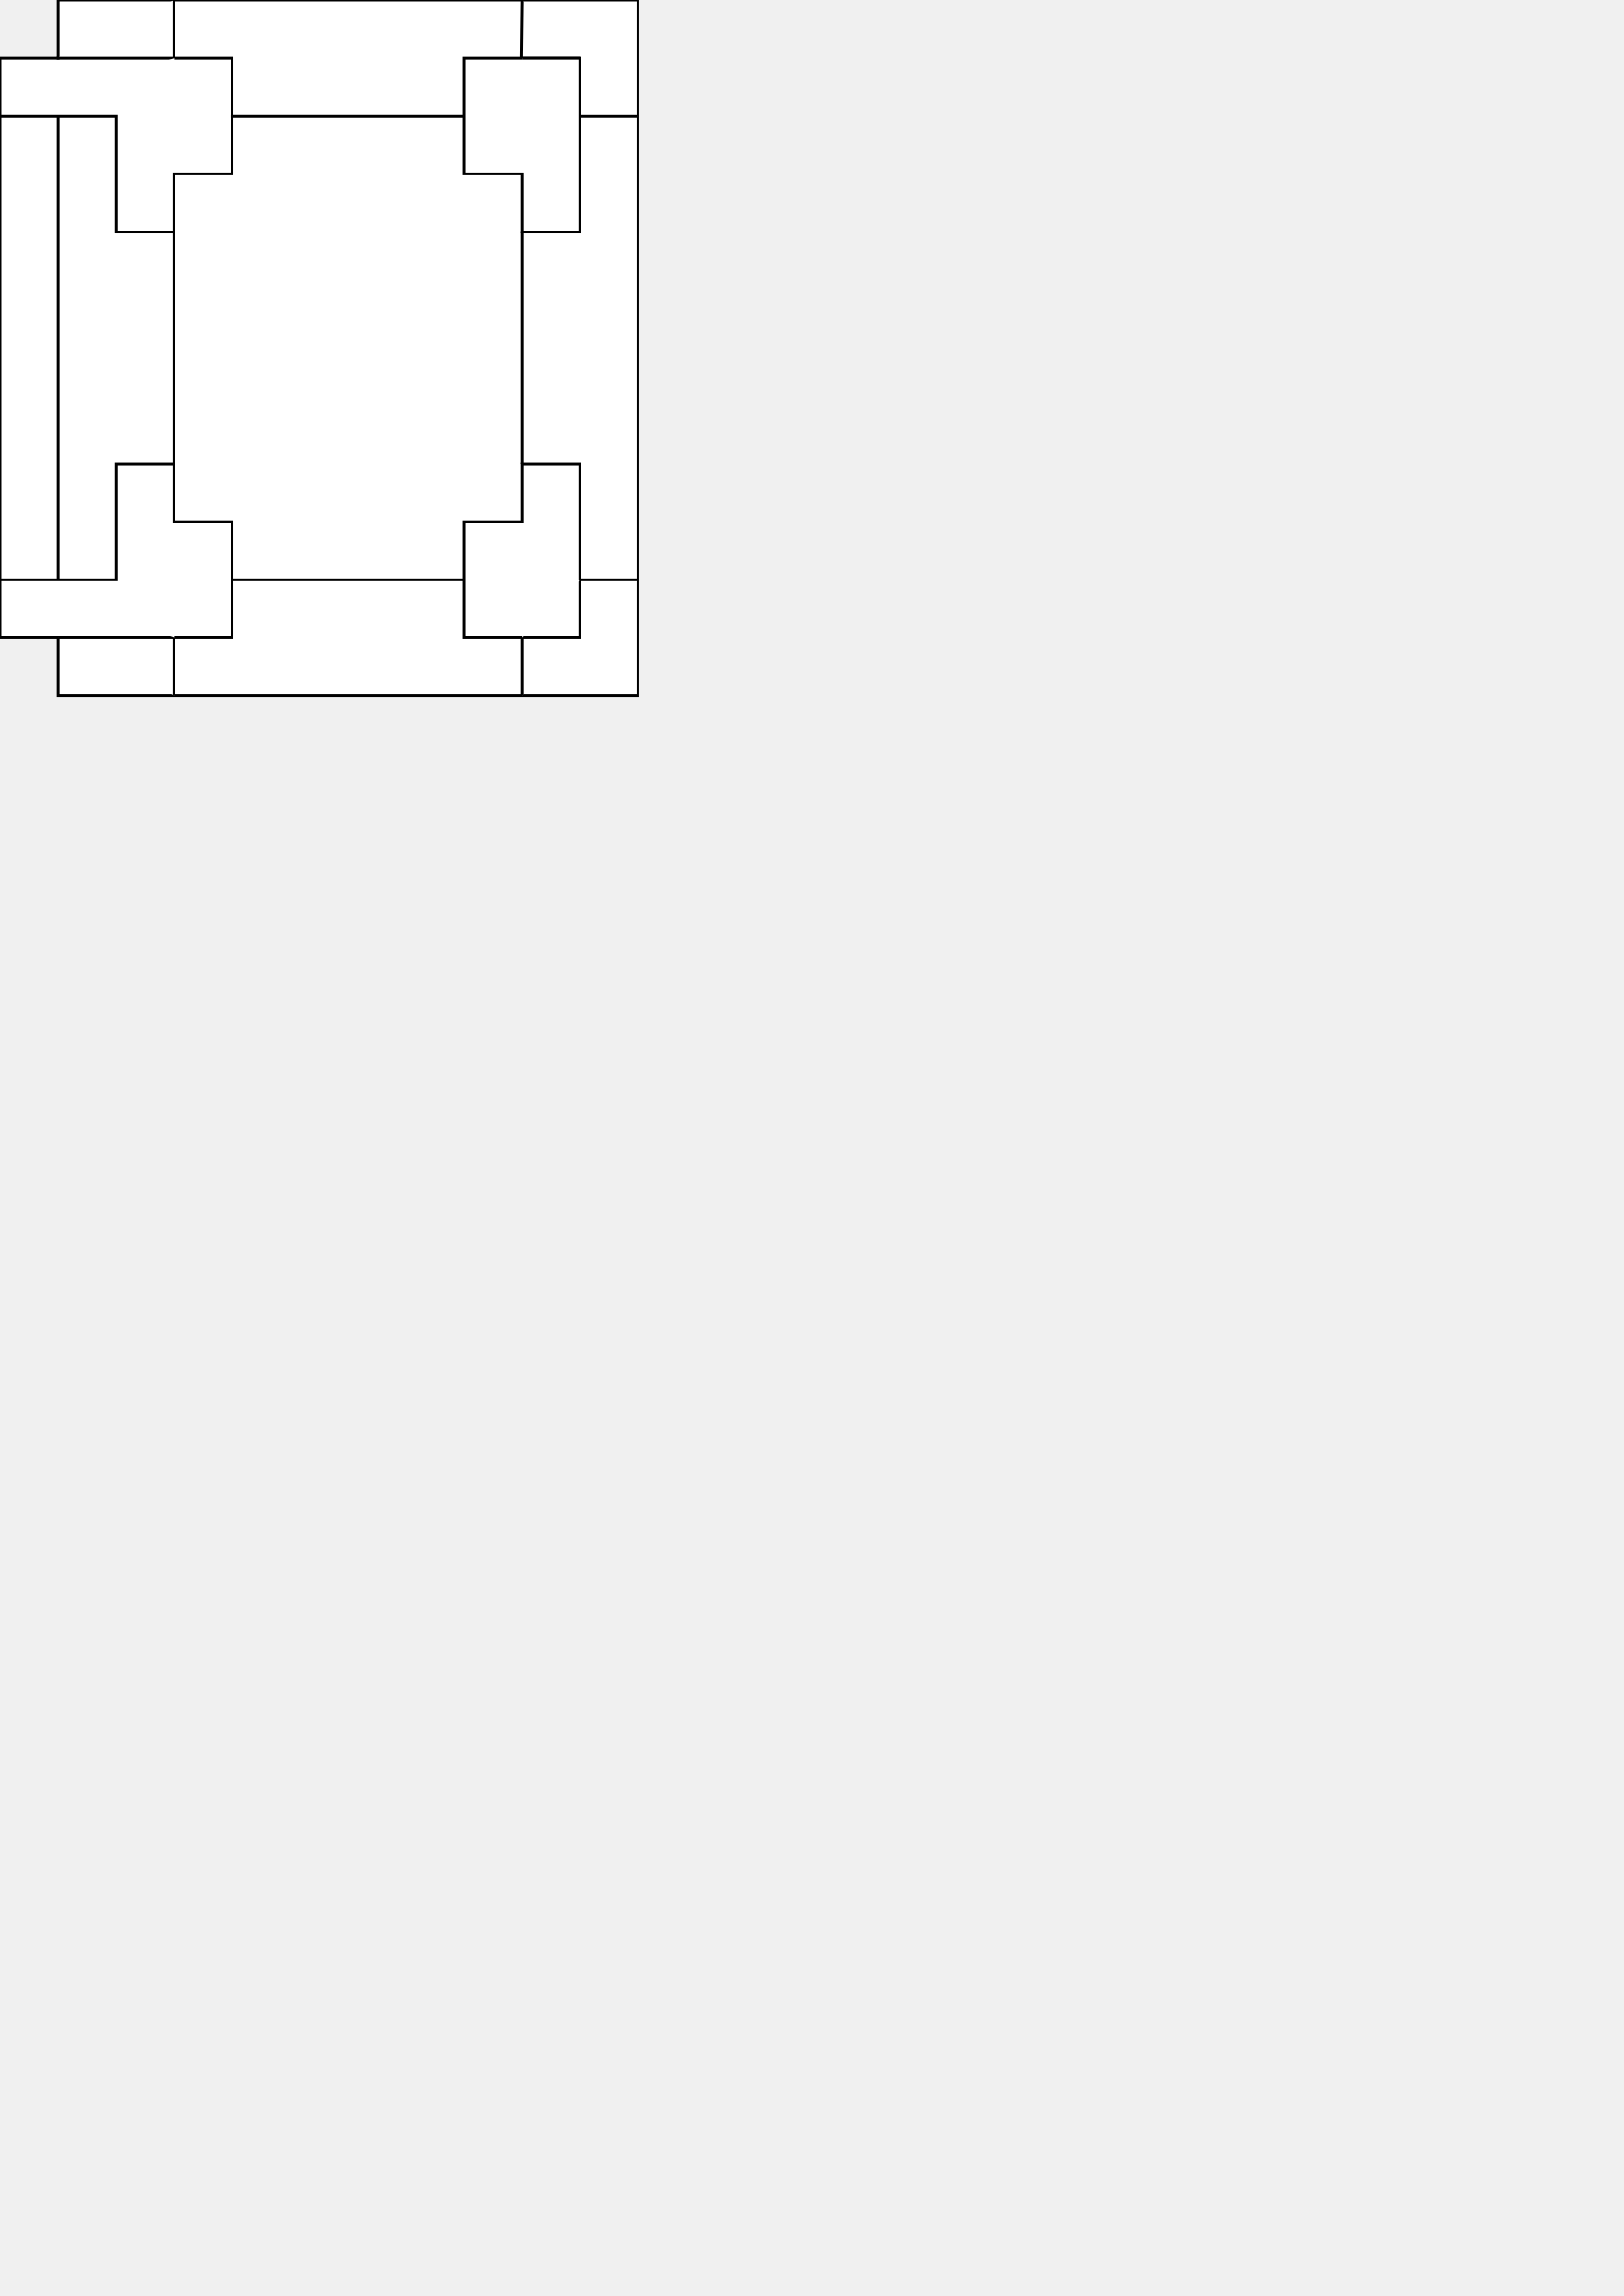
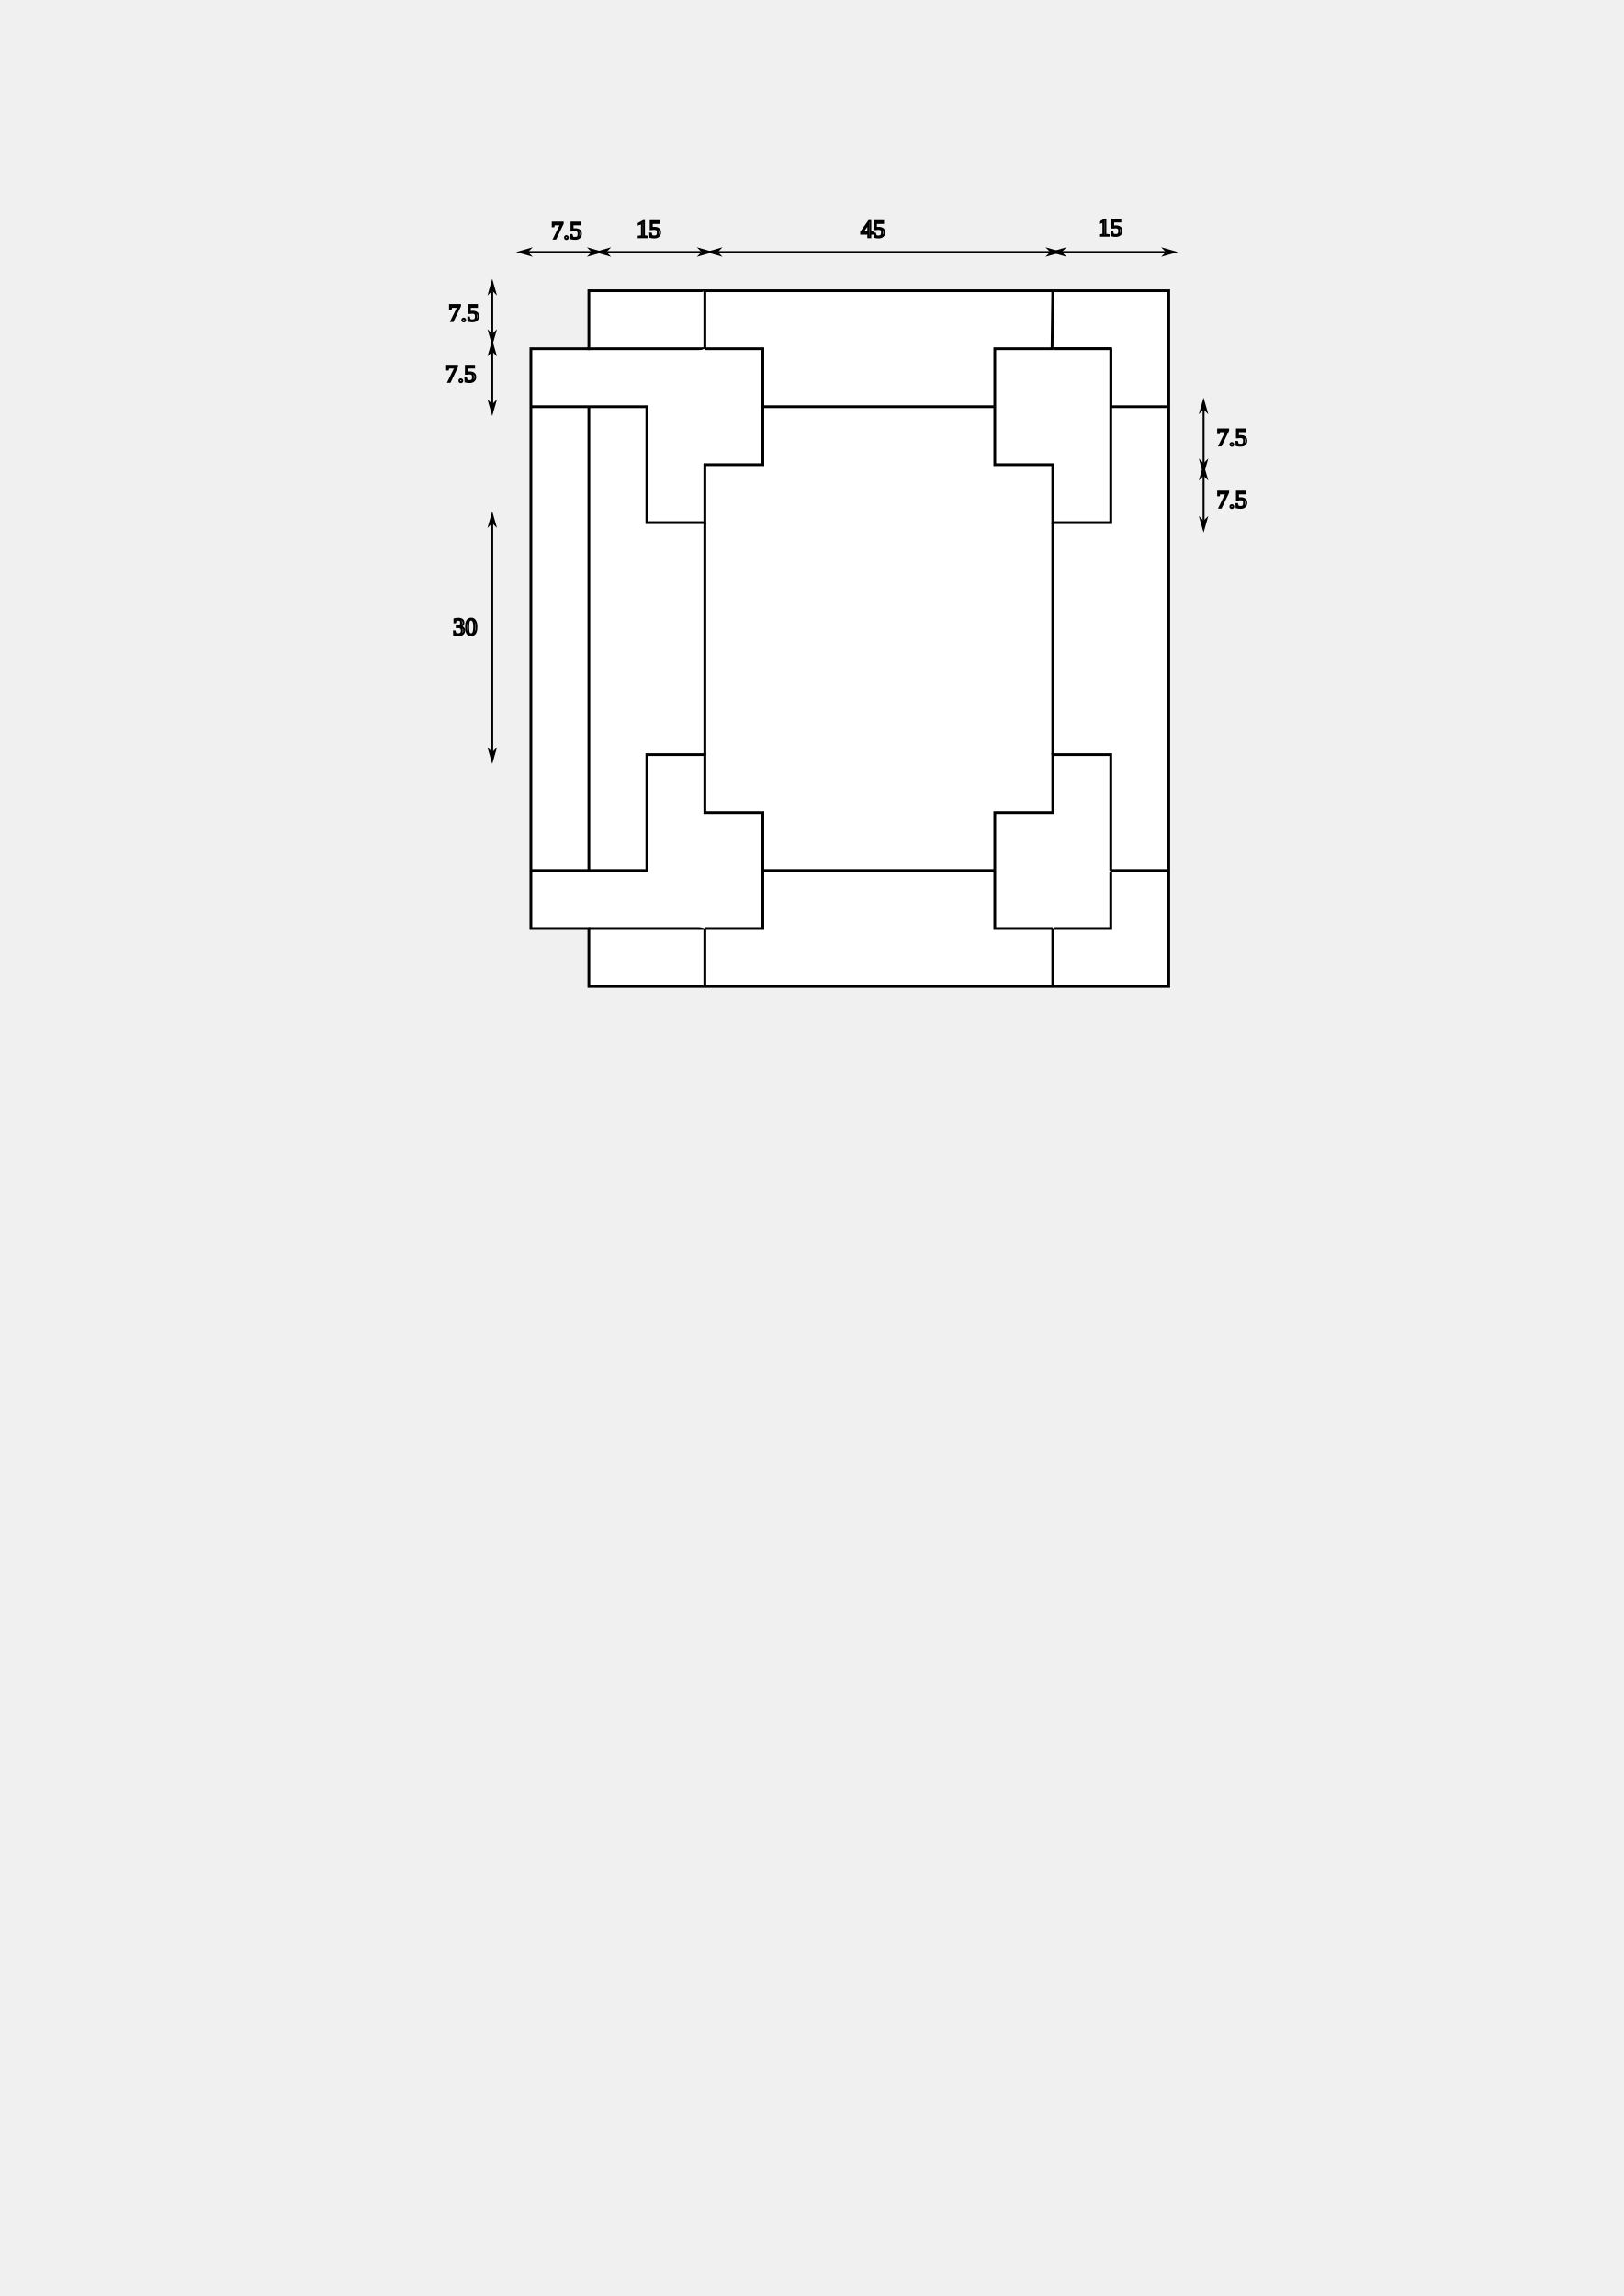
<svg xmlns="http://www.w3.org/2000/svg" width="210mm" height="297mm" viewBox="0 0 210 297" version="1.1" id="svg3435">
-   <defs id="defs3432" />
+   <defs id="defs3432">
+     <marker style="overflow:visible" id="Arrow1L" refX="0" refY="0" orient="auto-start-reverse" markerWidth="8.75" markerHeight="5" viewBox="0 0 8.75 5" preserveAspectRatio="xMidYMid">
+       <path style="fill:context-stroke;fill-rule:evenodd;stroke:none" d="M 0,0 5,-5 -12.5,0 5,5 Z" id="arrow1L" transform="scale(-0.5)" />
+     </marker>
+   </defs>
  <g id="layer1">
-     <path style="fill:#ffffff;stroke:#000000;stroke-width:0.355" d="m 7.5,90 h 75 V 0 H 7.5 V 7.5 H 0 v 75 h 7.5 z" id="path5030" />
-     <path style="fill:#ffffff;stroke:#000000;stroke-width:0.355" d="m 7.5,82.5 h 15 V 90" id="path5032" />
-     <path style="fill:#ffffff;stroke:#000000;stroke-width:0.355" d="M 67.5,90 V 82.5 H 75 V 75 h 7.5" id="path5034" />
-     <path style="fill:#ffffff;stroke:#000000;stroke-width:0.355" d="M 82.5,15 H 75 v -7.5 h -7.594 l 0.094,-7.5" id="path5036" />
-     <path style="fill:#ffffff;stroke:#000000;stroke-width:0.355" d="M 7.313,7.5 H 22.5 V 0" id="path5038" />
-     <path style="fill:#ffffff;stroke:#000000;stroke-width:0.355" d="m 0,15 h 15 v 15 h 7.5 V 22.5 H 30 v -15 h -7.5" id="path5040" />
-     <path style="fill:#ffffff;stroke:#000000;stroke-width:0.355" d="M 0,75 H 15 V 60 h 7.5 v 7.5 H 30 v 15 h -7.5" id="path5042" />
-     <path style="fill:#ffffff;stroke:#000000;stroke-width:0.355" d="M 67.5,82.5 H 60 v -15 h 7.5 V 60 H 75 v 15" id="path5044" />
-     <path style="fill:#ffffff;stroke:#000000;stroke-width:0.355" d="M 75,7.5 V 30 H 67.5 V 22.5 H 60 v -15 h 7.5" id="path5046" />
-     <path style="fill:#ffffff;stroke:#000000;stroke-width:0.355" d="M 7.5,75 V 15" id="path5048" />
-     <path style="fill:#ffffff;stroke:#000000;stroke-width:0.355" d="M 22.5,60 V 30" id="path5050" />
-     <path style="fill:#ffffff;stroke:#000000;stroke-width:0.355" d="M 67.5,60 V 30" id="path5052" />
-     <path style="fill:#ffffff;stroke:#000000;stroke-width:0.355" d="M 30,75 H 60" id="path5058" />
-     <path style="fill:#ffffff;stroke:#000000;stroke-width:0.355" d="m 29.813,15 h 30.187" id="path5060" />
-     <path style="fill:#ffffff;stroke:#000000;stroke-width:0.355" d="M 67.5,7.5 H 75" id="path5064" />
+     <path style="fill:#ffffff;stroke:#000000;stroke-width:0.355" d="m 76.162,127.605 h 75 V 37.605 h -75 v 7.5 h -7.5 v 75 h 7.5 z" id="path5030" />
+     <path style="fill:#ffffff;stroke:#000000;stroke-width:0.355" d="m 76.162,120.105 h 15 v 7.5" id="path5032" />
+     <path style="fill:#ffffff;stroke:#000000;stroke-width:0.355" d="m 136.162,127.605 v -7.5 h 7.5 v -7.5 h 7.5" id="path5034" />
+     <path style="fill:#ffffff;stroke:#000000;stroke-width:0.355" d="m 151.162,52.605 h -7.5 v -7.5 h -7.594 l 0.093,-7.5" id="path5036" />
+     <path style="fill:#ffffff;stroke:#000000;stroke-width:0.355" d="M 75.974,45.105 H 91.162 v -7.5" id="path5038" />
+     <path style="fill:#ffffff;stroke:#000000;stroke-width:0.355" d="m 68.662,52.605 h 15 v 15 h 7.5 v -7.5 h 7.5 v -15 h -7.5" id="path5040" />
+     <path style="fill:#ffffff;stroke:#000000;stroke-width:0.355" d="m 68.662,112.605 h 15 V 97.605 h 7.5 v 7.5 h 7.5 v 15 h -7.5" id="path5042" />
+     <path style="fill:#ffffff;stroke:#000000;stroke-width:0.355" d="m 136.162,120.105 h -7.5 v -15 h 7.5 v -7.5 h 7.5 v 15" id="path5044" />
+     <path style="fill:#ffffff;stroke:#000000;stroke-width:0.355" d="m 143.662,45.105 v 22.5 h -7.5 v -7.5 h -7.5 v -15 h 7.5" id="path5046" />
+     <path style="fill:#ffffff;stroke:#000000;stroke-width:0.355" d="M 76.162,112.605 V 52.605" id="path5048" />
+     <path style="fill:#ffffff;stroke:#000000;stroke-width:0.355" d="m 91.162,97.605 v -30" id="path5050" />
+     <path style="fill:#ffffff;stroke:#000000;stroke-width:0.355" d="m 136.162,97.605 v -30" id="path5052" />
+     <path style="fill:#ffffff;stroke:#000000;stroke-width:0.355" d="m 98.662,112.605 h 30" id="path5058" />
+     <path style="fill:#ffffff;stroke:#000000;stroke-width:0.355" d="M 98.474,52.605 H 128.662" id="path5060" />
+     <path style="fill:#ffffff;stroke:#000000;stroke-width:0.355" d="m 136.162,45.105 h 7.5" id="path5064" />
+     <path style="fill:#ffffff;stroke:#000000;stroke-width:0.246;marker-start:url(#Arrow1L);marker-end:url(#Arrow1L)" d="m 68.287,32.605 h 8.232" id="path270" />
+     <path style="fill:#ffffff;stroke:#000000;stroke-width:0.246;marker-start:url(#Arrow1L);marker-end:url(#Arrow1L)" d="M 78.429,32.605 H 90.738" id="path272" />
+     <path style="fill:#ffffff;stroke:#000000;stroke-width:0.246;marker-start:url(#Arrow1L);marker-end:url(#Arrow1L)" d="m 92.835,32.605 h 42.992" id="path274" />
+     <path style="fill:#ffffff;stroke:#000000;stroke-width:0.246;marker-start:url(#Arrow1L);marker-end:url(#Arrow1L)" d="m 137.323,32.605 h 13.47" id="path276" />
+     <path style="fill:#ffffff;stroke:#000000;stroke-width:0.246;marker-start:url(#Arrow1L);marker-end:url(#Arrow1L)" d="m 63.662,37.605 v 5.587" id="path278" />
+     <path style="fill:#ffffff;stroke:#000000;stroke-width:0.246;marker-start:url(#Arrow1L);marker-end:url(#Arrow1L)" d="m 63.662,45.489 v 6.783" id="path280" />
+     <path style="fill:#ffffff;stroke:#000000;stroke-width:0.246;marker-start:url(#Arrow1L);marker-end:url(#Arrow1L)" d="m 155.662,52.972 v 6.945" id="path286" />
+     <path style="fill:#ffffff;stroke:#000000;stroke-width:0.246;marker-start:url(#Arrow1L);marker-end:url(#Arrow1L)" d="m 155.662,67.352 v -5.8" id="path288" />
+     <path style="fill:#ffffff;stroke:#000000;stroke-width:0.246;marker-start:url(#Arrow1L);marker-end:url(#Arrow1L)" d="M 63.662,67.678 V 97.286" id="path290" />
+     <text xml:space="preserve" style="font-size:3.175px;fill:#ffffff;stroke:#000000;stroke-width:0.246" x="71.281" y="30.87" id="text1424">
+       <tspan id="tspan1422" style="stroke-width:0.246" x="71.281" y="30.87">7.5</tspan>
+     </text>
+     <text xml:space="preserve" style="font-size:3.175px;fill:#ffffff;stroke:#000000;stroke-width:0.246" x="82.319" y="30.683" id="text1478">
+       <tspan id="tspan1476" style="stroke-width:0.246" x="82.319" y="30.683">15</tspan>
+     </text>
+     <text xml:space="preserve" style="font-size:3.175px;fill:#ffffff;stroke:#000000;stroke-width:0.246" x="142" y="30.495" id="text1482">
+       <tspan id="tspan1480" style="stroke-width:0.246" x="142" y="30.495">15</tspan>
+     </text>
+     <text xml:space="preserve" style="font-size:3.175px;fill:#ffffff;stroke:#000000;stroke-width:0.246" x="57.997" y="41.534" id="text1486">
+       <tspan id="tspan1484" style="stroke-width:0.246" x="57.997" y="41.534">7.5</tspan>
+     </text>
+     <text xml:space="preserve" style="font-size:3.175px;fill:#ffffff;stroke:#000000;stroke-width:0.246" x="57.623" y="49.391" id="text1490">
+       <tspan id="tspan1488" style="stroke-width:0.246" x="57.623" y="49.391">7.5</tspan>
+     </text>
+     <text xml:space="preserve" style="font-size:3.175px;fill:#ffffff;stroke:#000000;stroke-width:0.246" x="157.342" y="57.623" id="text1494">
+       <tspan id="tspan1492" style="stroke-width:0.246" x="157.342" y="57.623">7.5</tspan>
+     </text>
+     <text xml:space="preserve" style="font-size:3.175px;fill:#ffffff;stroke:#000000;stroke-width:0.246" x="157.342" y="65.668" id="text1498">
+       <tspan id="tspan1496" style="stroke-width:0.246" x="157.342" y="65.668">7.5</tspan>
+     </text>
+     <text xml:space="preserve" style="font-size:3.175px;fill:#ffffff;stroke:#000000;stroke-width:0.246" x="111.318" y="30.683" id="text2240">
+       <tspan id="tspan2238" style="stroke-width:0.246" x="111.318" y="30.683">45</tspan>
+     </text>
+     <text xml:space="preserve" style="font-size:3.175px;fill:#ffffff;stroke:#000000;stroke-width:0.246" x="58.559" y="82.132" id="text2244">
+       <tspan id="tspan2242" style="stroke-width:0.246" x="58.559" y="82.132">30</tspan>
+     </text>
  </g>
</svg>
